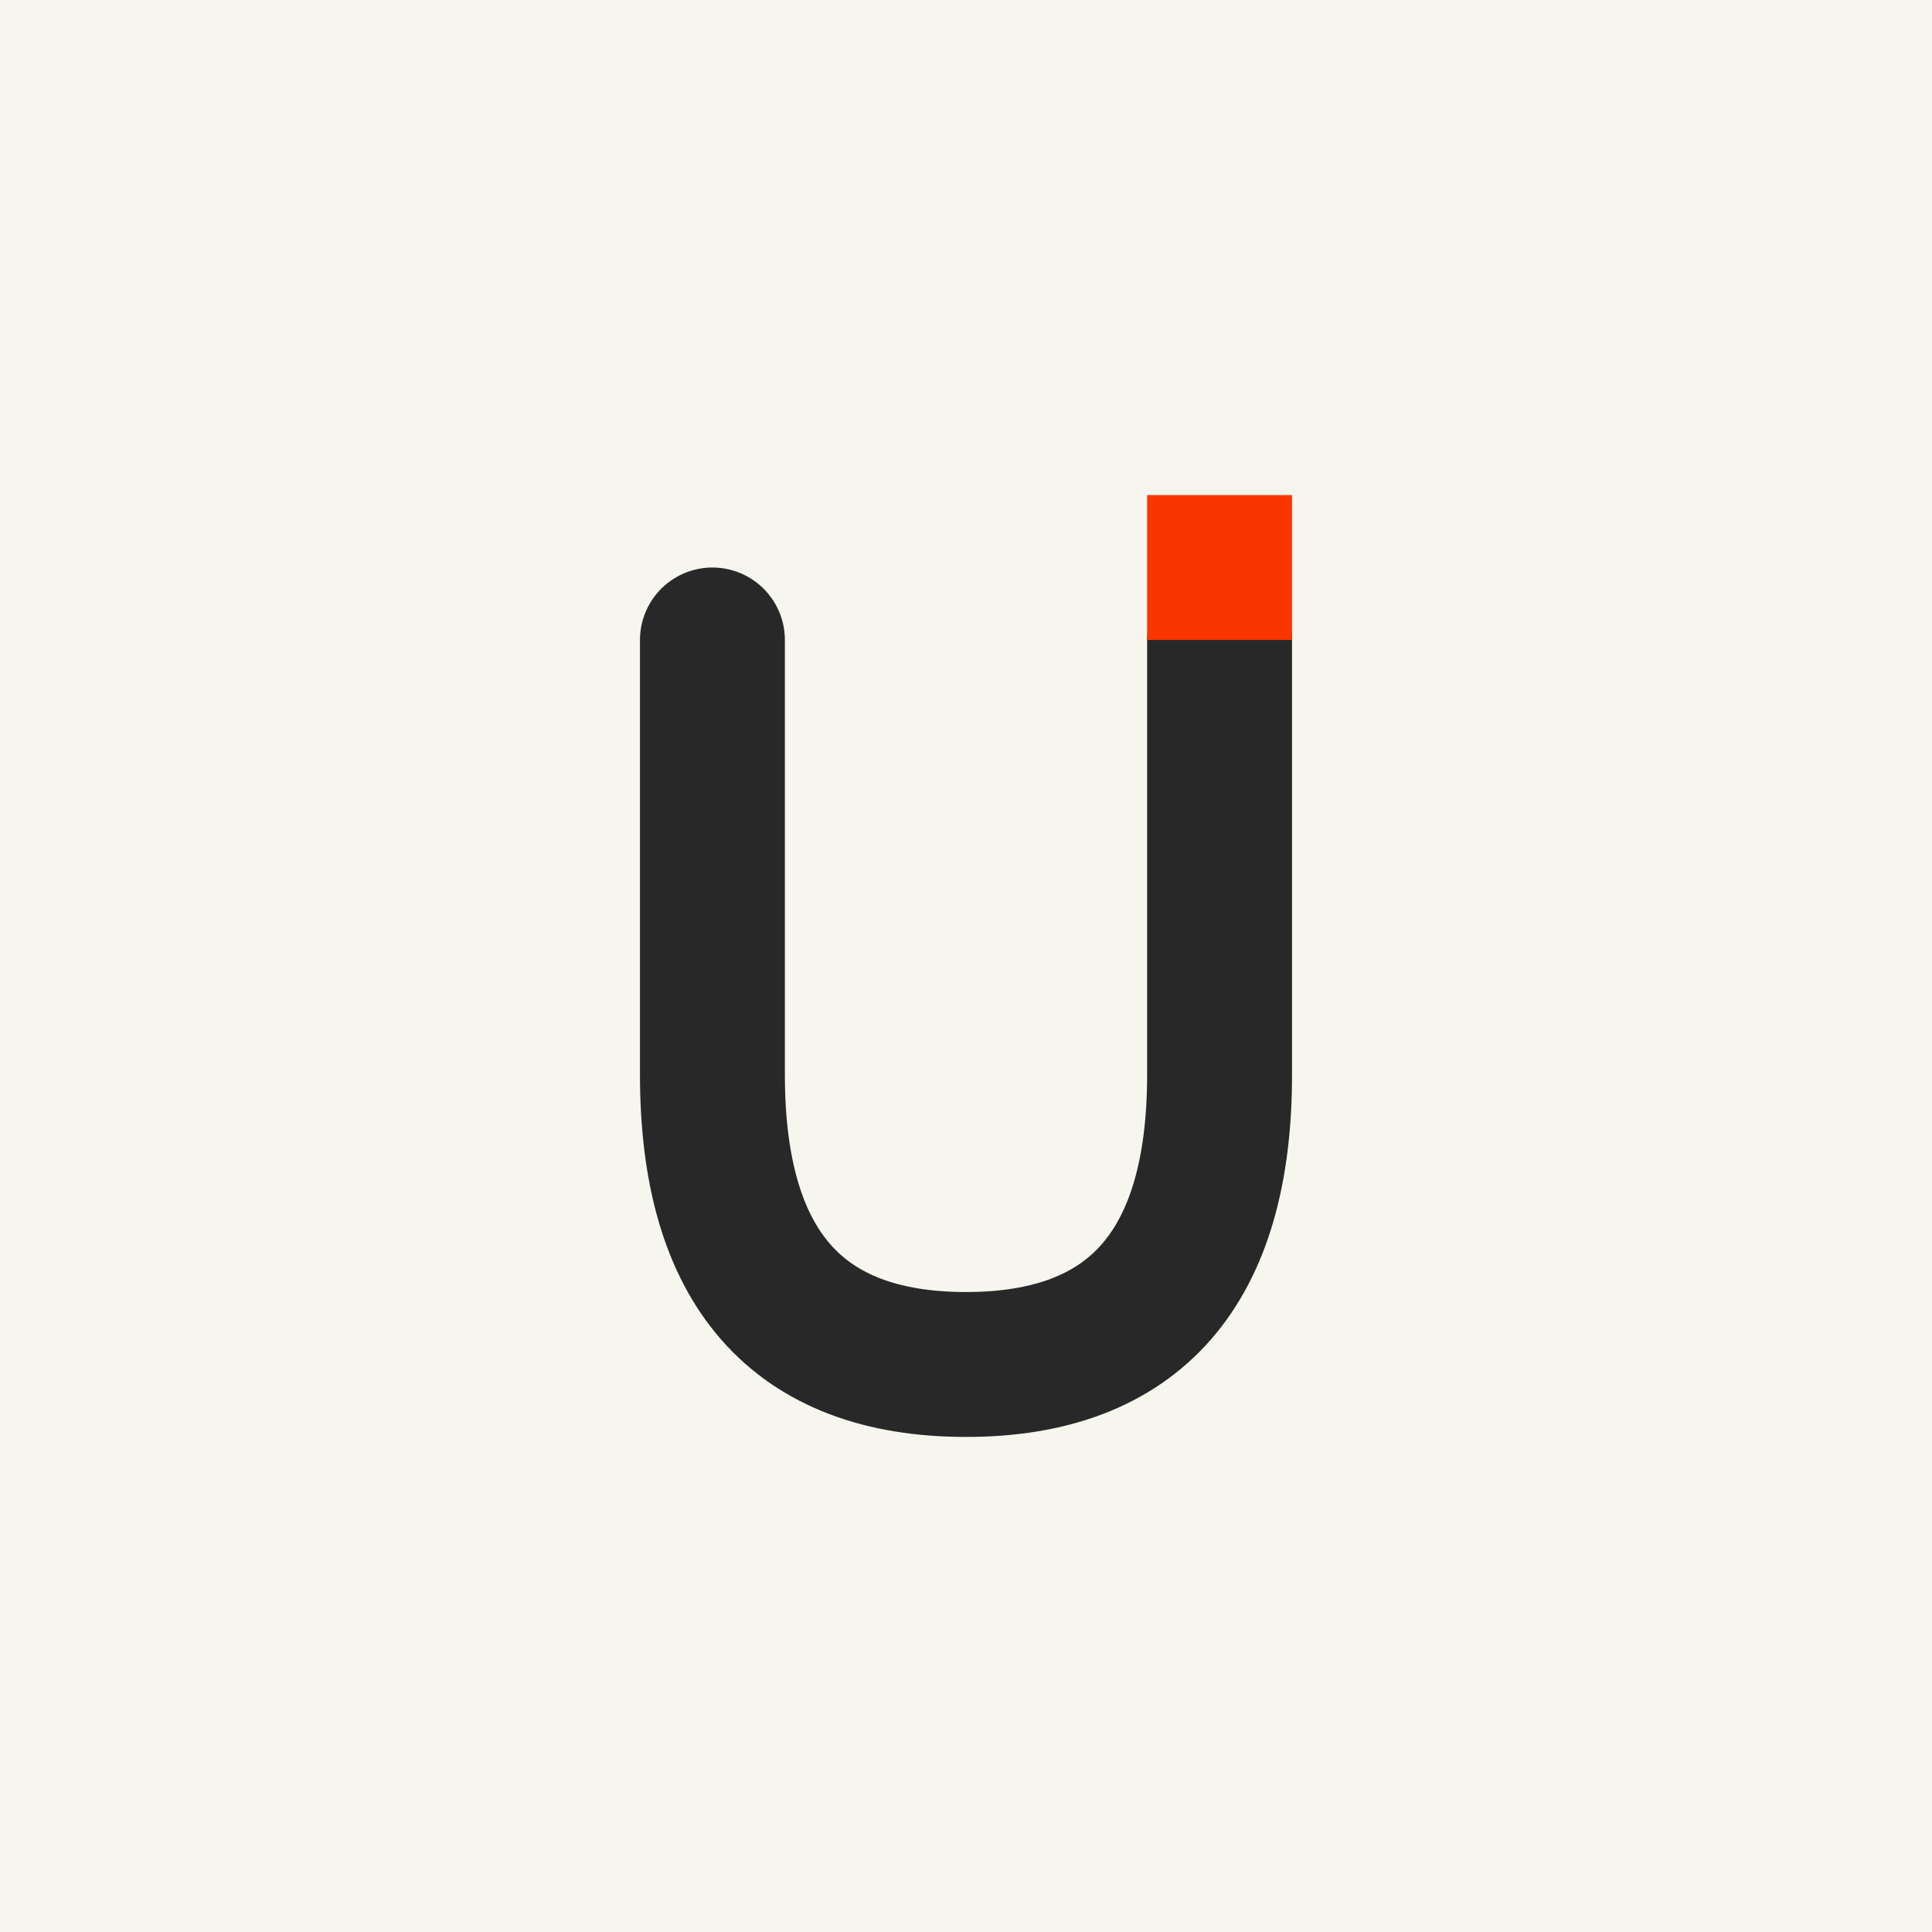
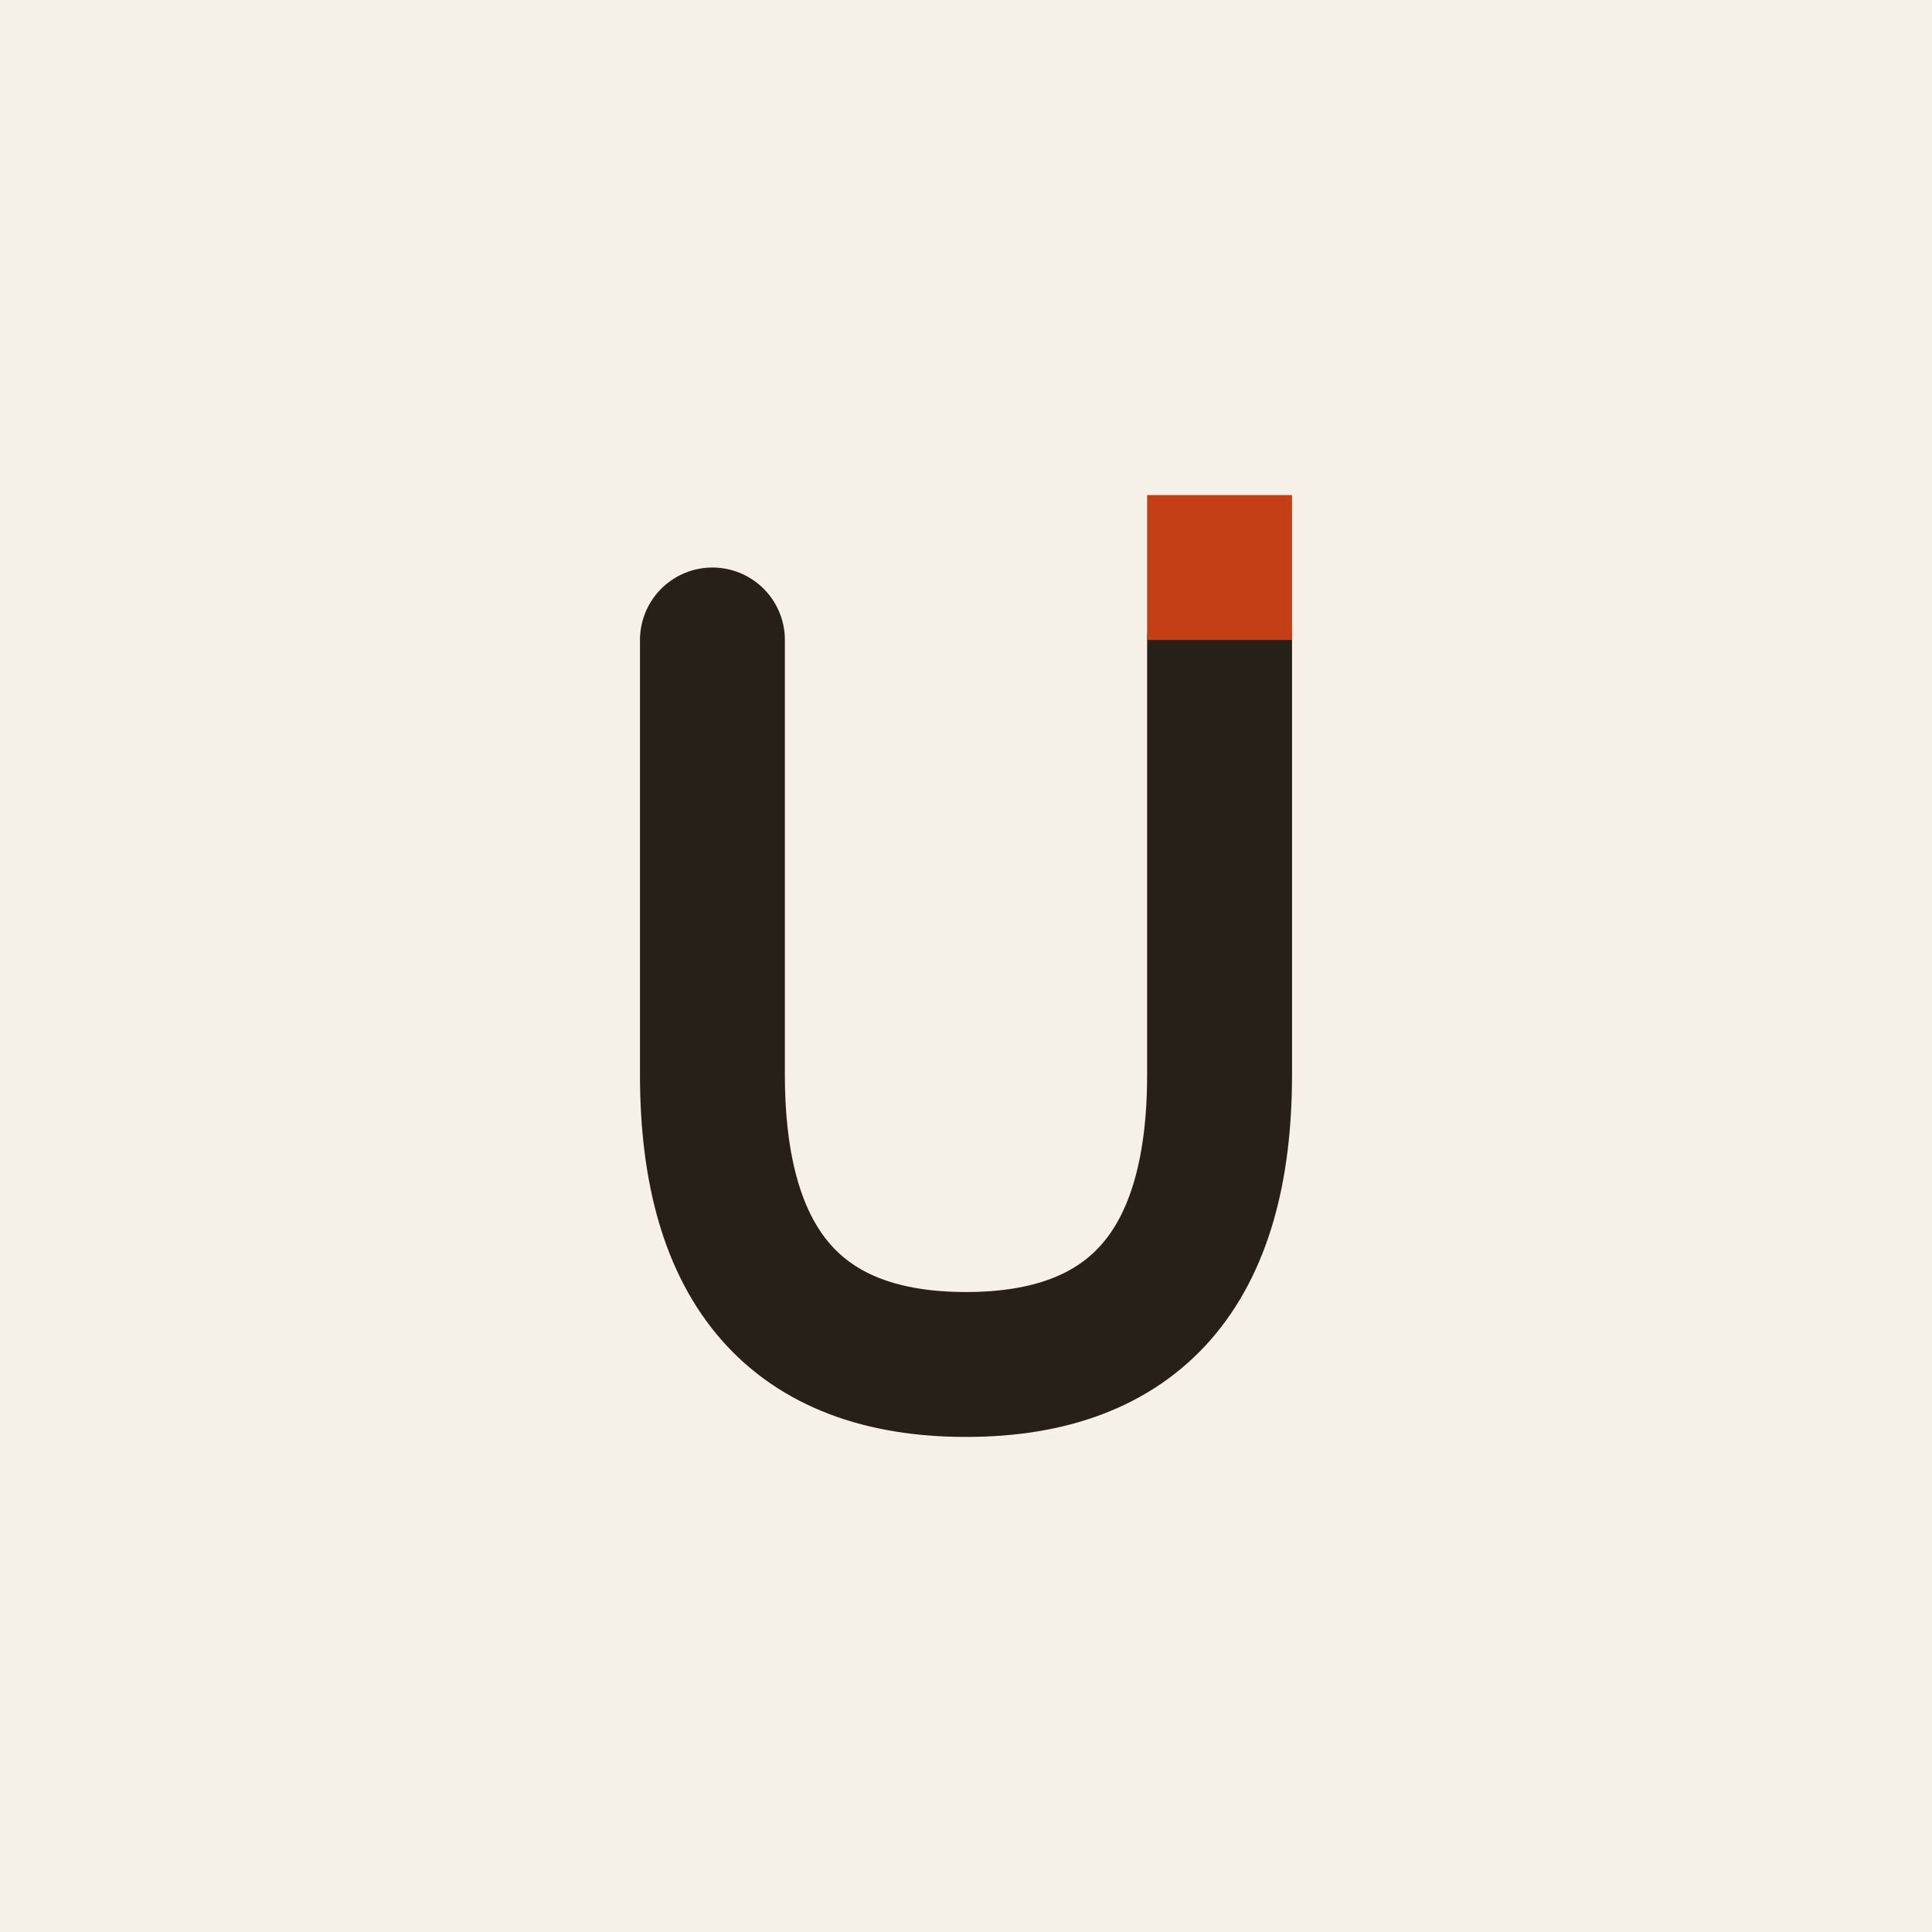
<svg xmlns="http://www.w3.org/2000/svg" width="1024" height="1024" viewBox="0 0 1024 1024">
-   <rect width="1024" height="1024" fill="#F6F6EE" />
+   <rect width="1024" height="1024" fill="#F5F1E8" />
  <g transform="translate(204.8 204.8) scale(19.2)">
-     <path d="M9 7L9 19Q9 27 16 27Q23 27 23 19L23 7" fill="none" stroke="#282828" stroke-width="4" stroke-linecap="round" stroke-linejoin="round" />
-     <rect x="21" y="3" width="4" height="4" fill="#FA3600" />
+     <path d="M9 7L9 19Q9 27 16 27Q23 27 23 19L23 7" fill="none" stroke="#262019" stroke-width="4" stroke-linecap="round" stroke-linejoin="round" />
+     <rect x="21" y="3" width="4" height="4" fill="#C43E16" />
  </g>
</svg>
